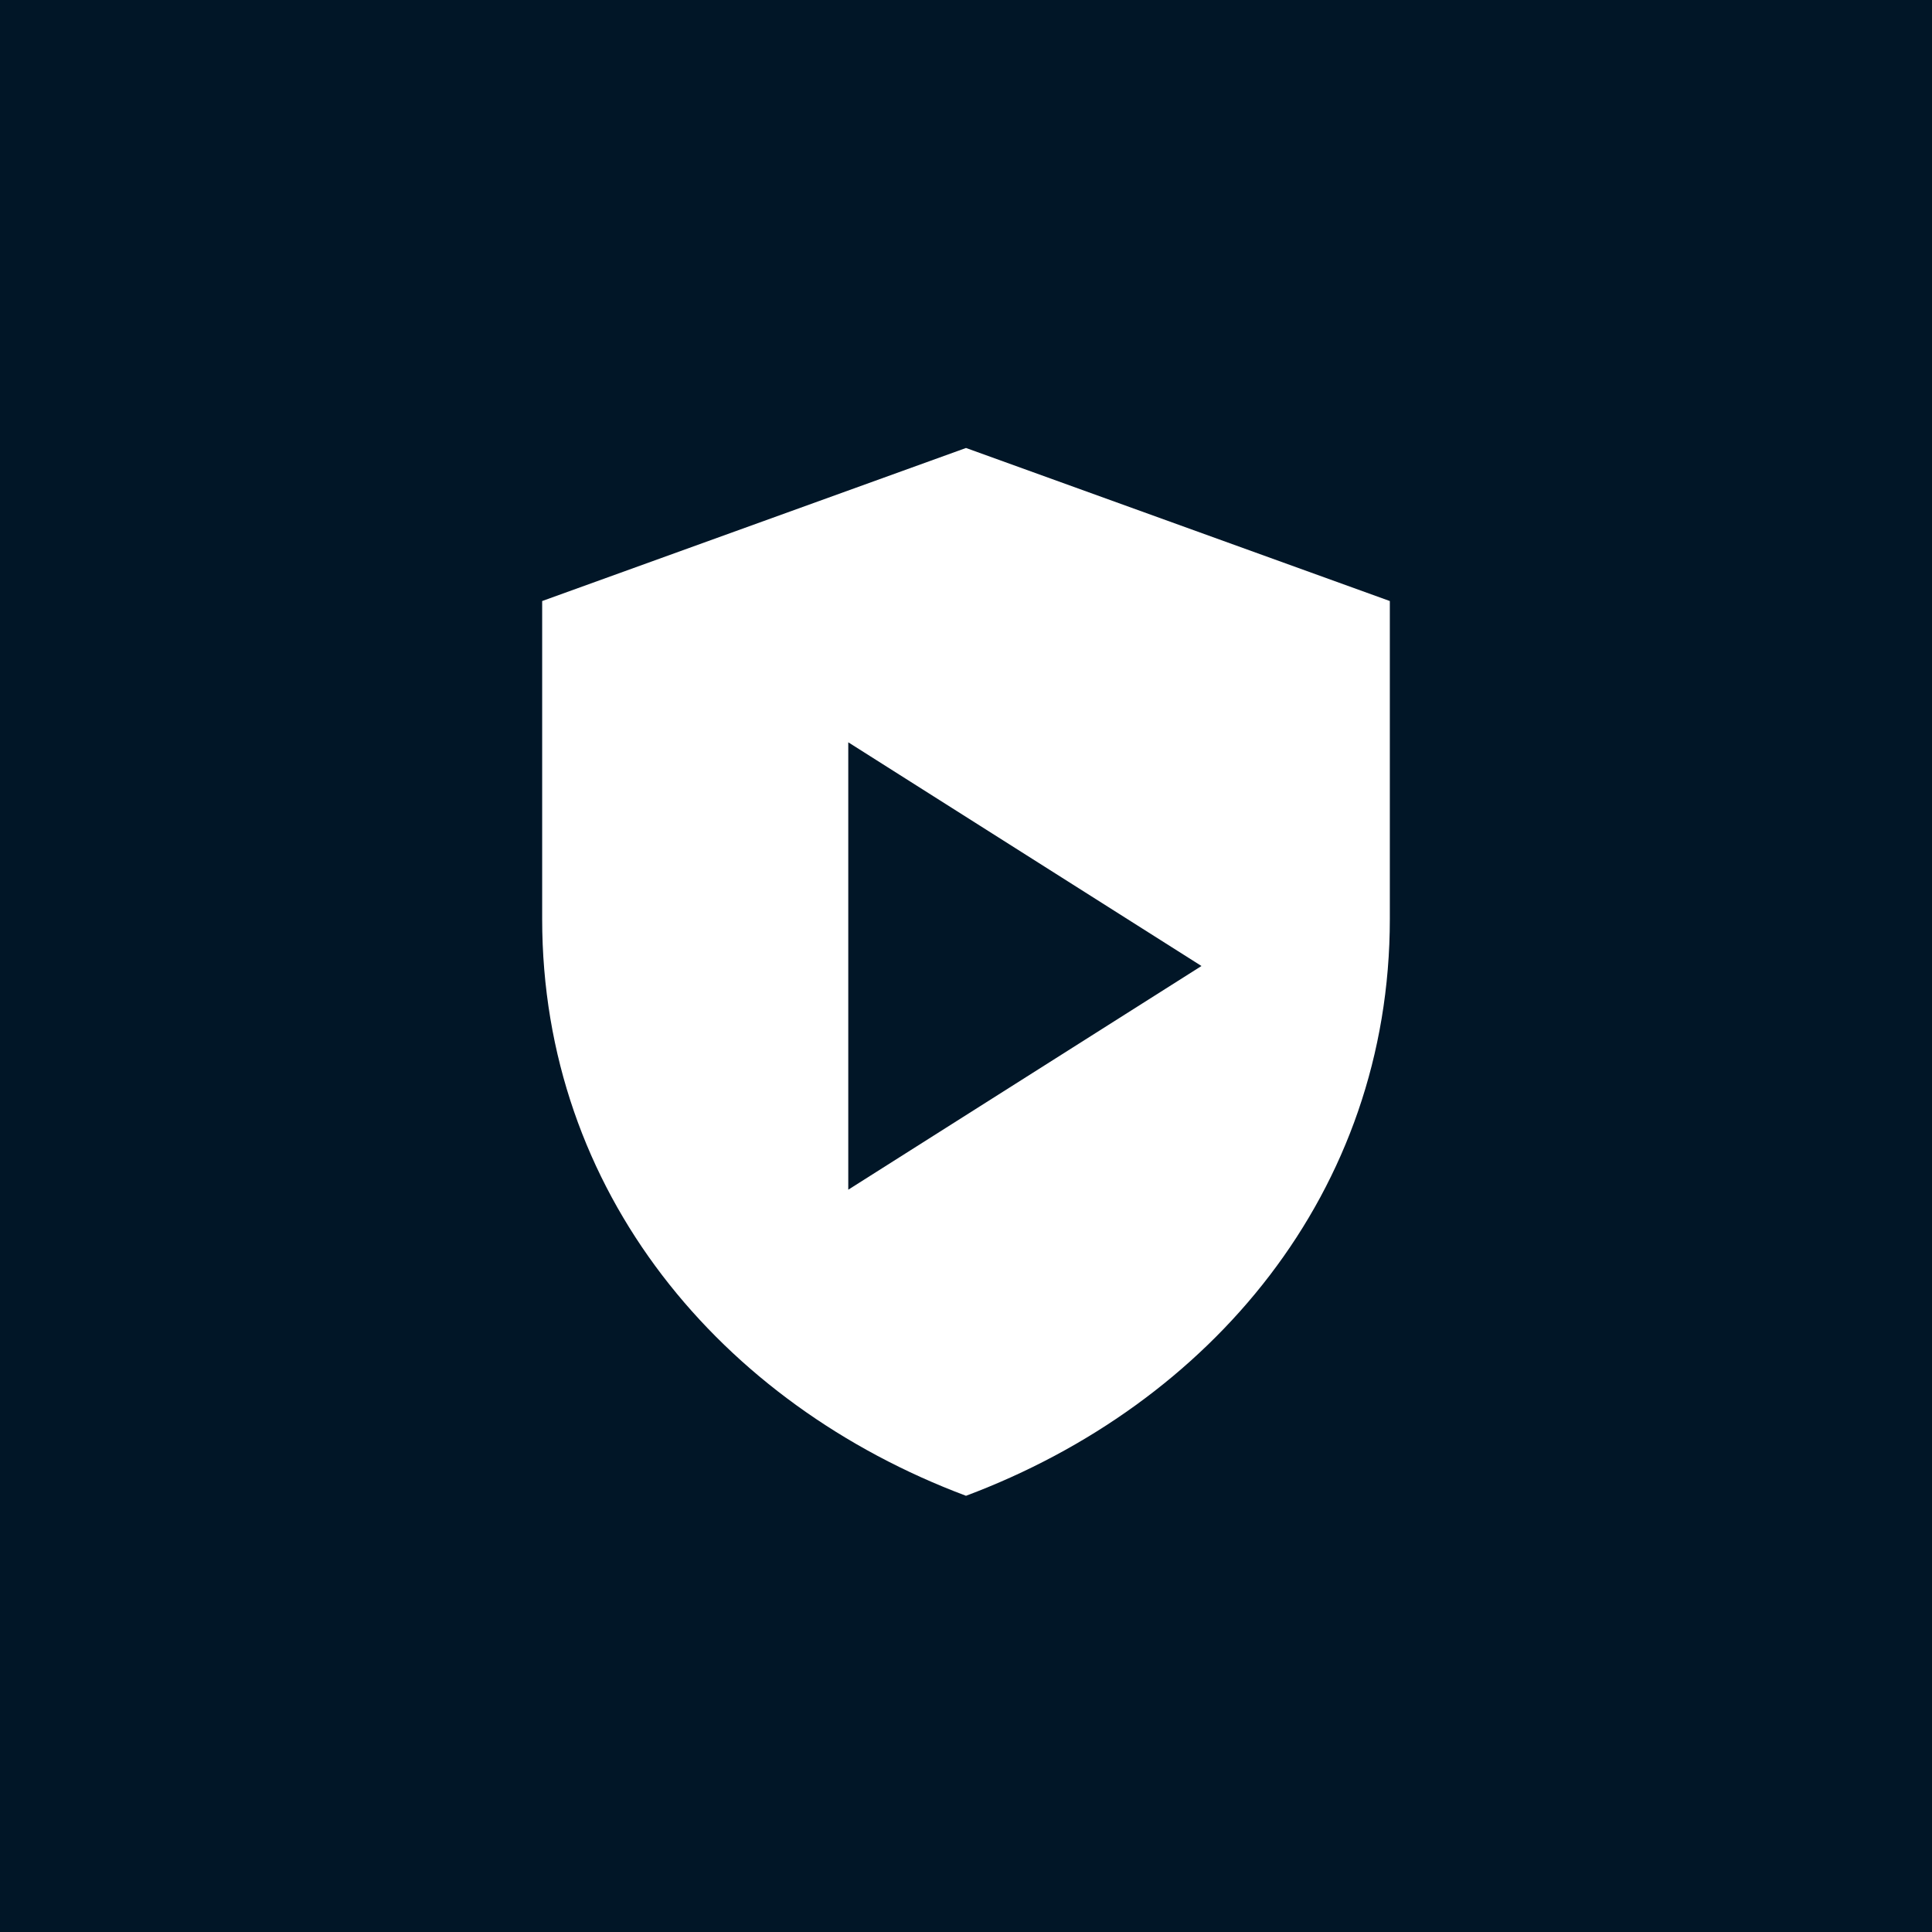
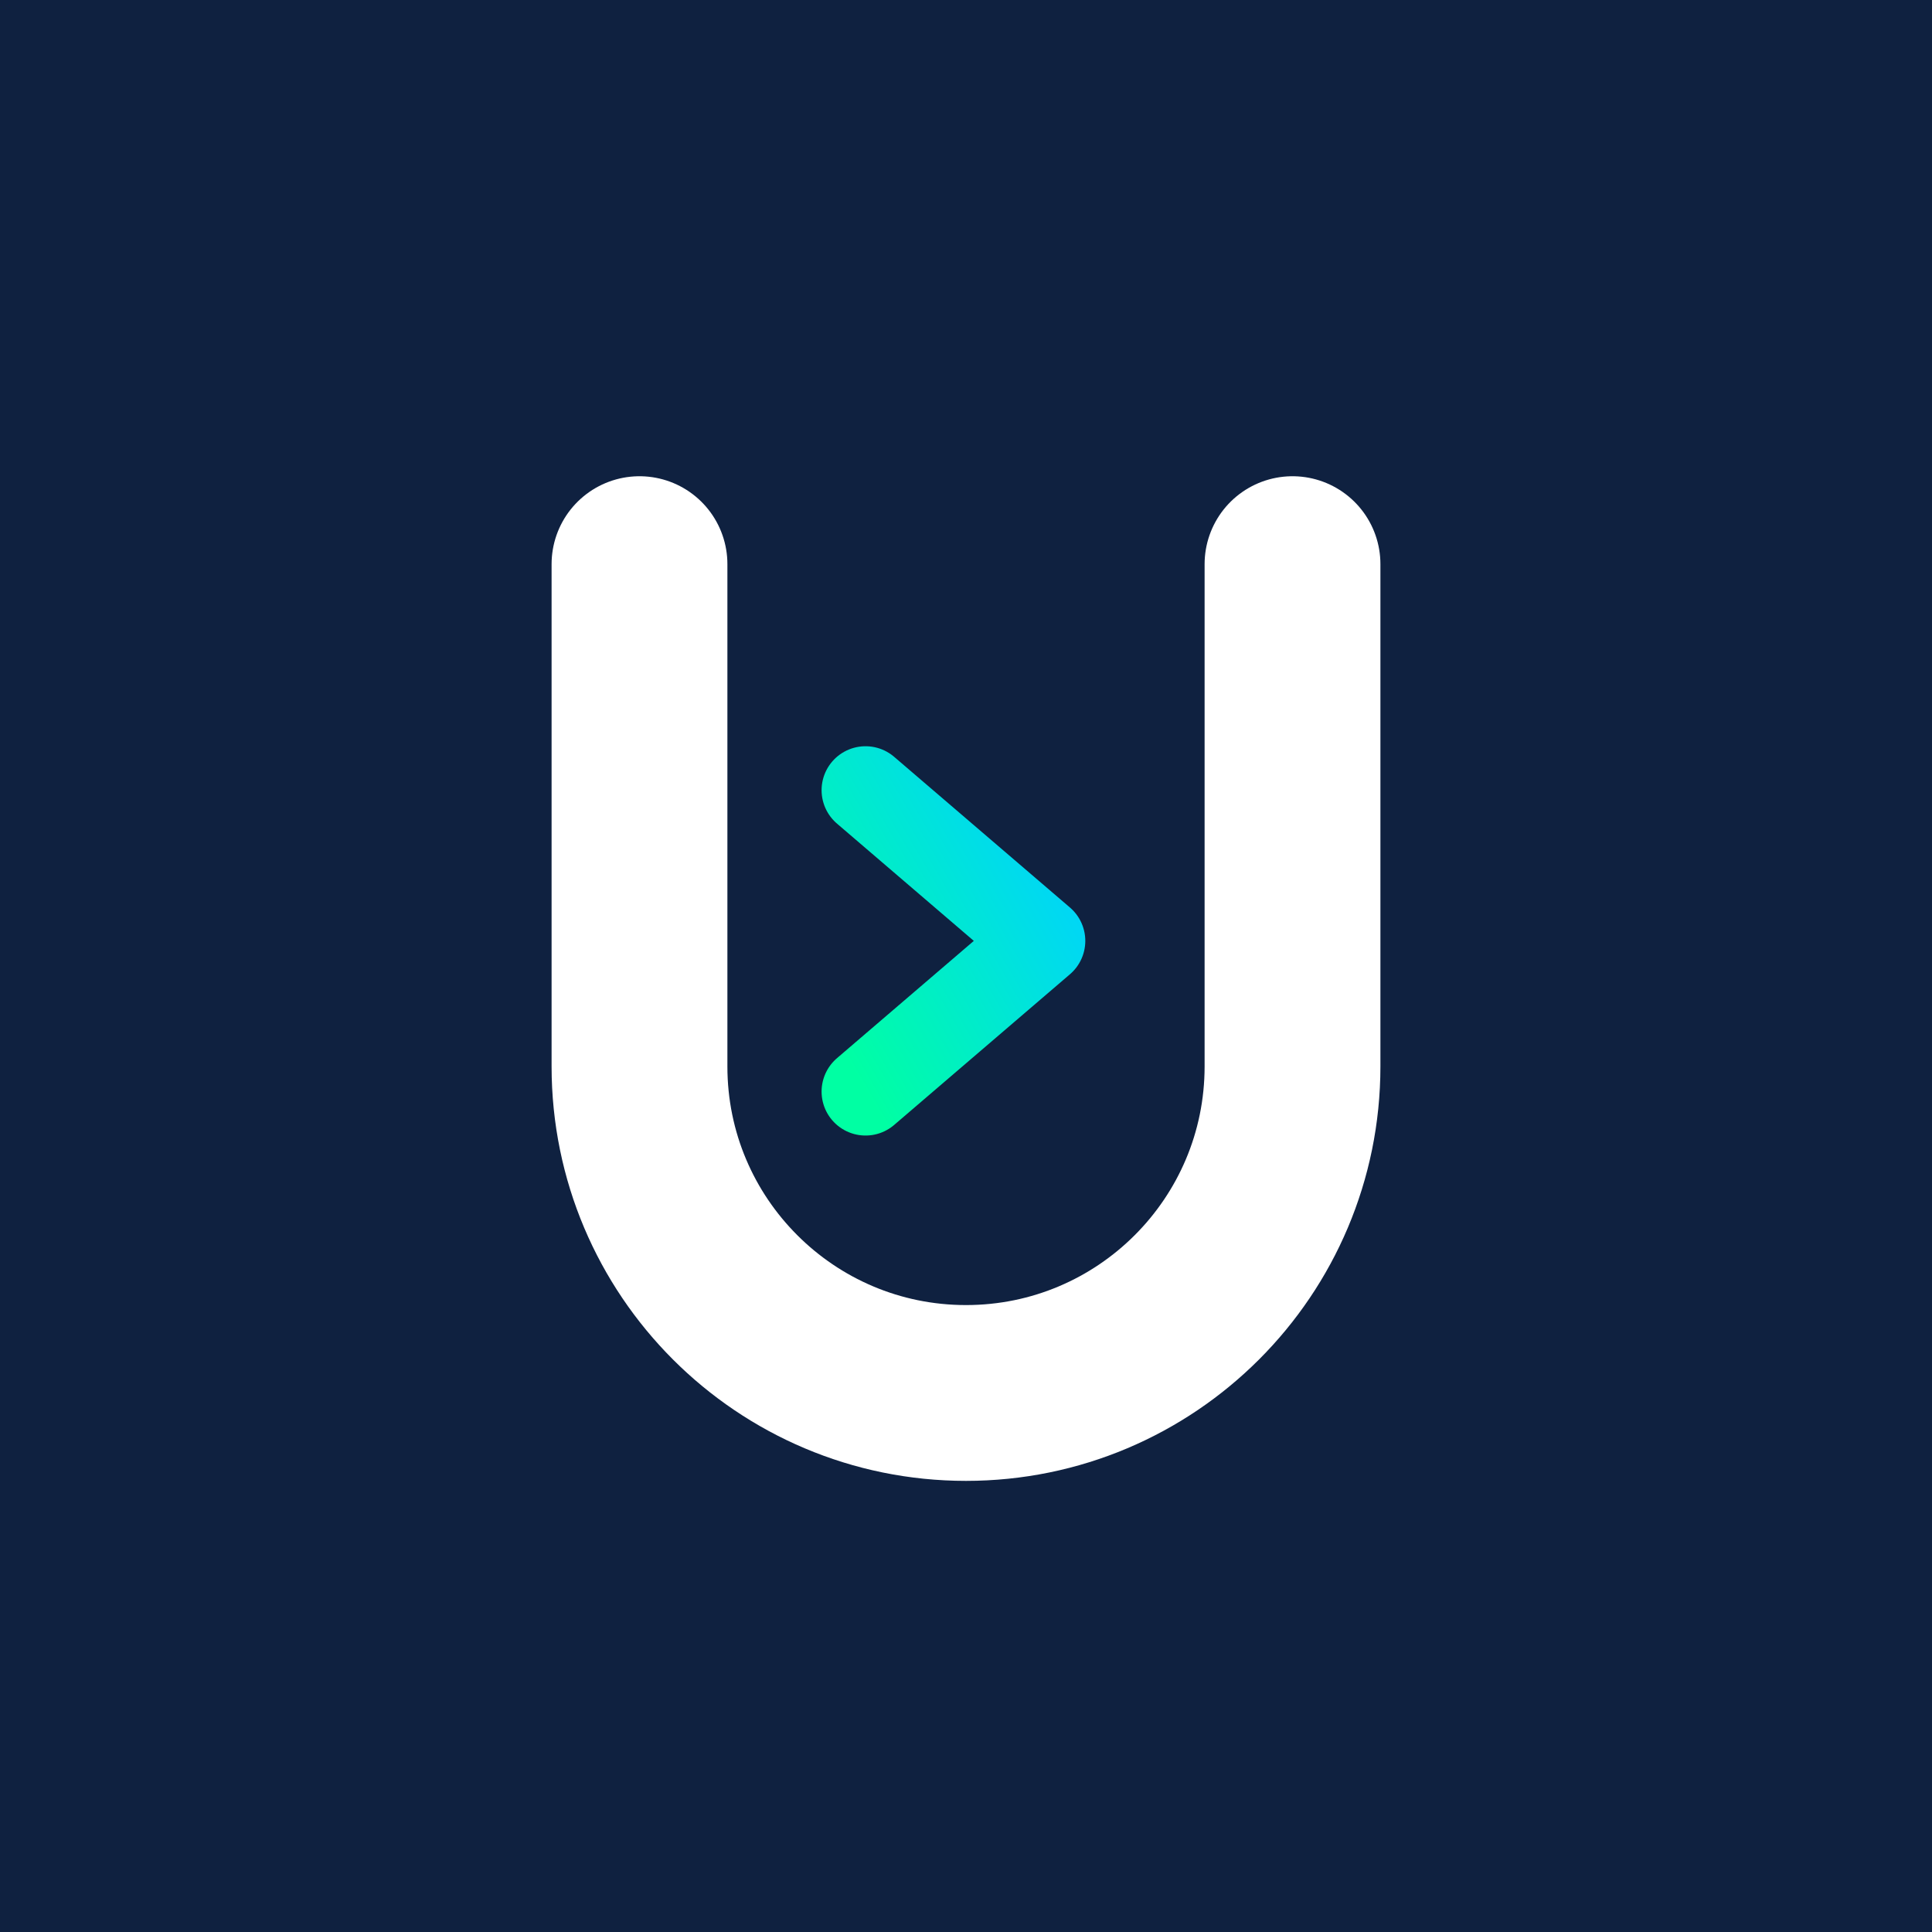
- <svg xmlns="http://www.w3.org/2000/svg" viewBox="0 0 64 64">
-   <rect width="64" height="64" fill="#011627" />
-   <g transform="translate(32 32) scale(.78) translate(-32 -32)">
-     <path d="M32 10 50 16.5V30c0 11.6-7.6 20.6-18 24.5C21.6 50.6 14 41.6 14 30V16.5Z" fill="#fff" />
-     <path d="M27 22.5 42 32 27 41.5Z" fill="#011627" />
+ <svg xmlns="http://www.w3.org/2000/svg" viewBox="0 0 120 120">
+   <defs>
+     <linearGradient id="neon" x1="0" y1="1" x2="1" y2="0">
+       <stop offset="0%" stop-color="#00FFA3" />
+       <stop offset="100%" stop-color="#00D2FF" />
+     </linearGradient>
+   </defs>
+   <rect width="120" height="120" fill="#0F2140" />
+   <g transform="translate(60 60) scale(.78) translate(-60 -60)">
+     <path d="M34 28 V68 A26 26 0 0 0 86 68 V28" fill="none" stroke="#FFFFFF" stroke-width="14" stroke-linecap="round" />
+     <path d="M52 46 L66 58 L52 70" fill="none" stroke="url(#neon)" stroke-width="7" stroke-linecap="round" stroke-linejoin="round" />
  </g>
</svg>
